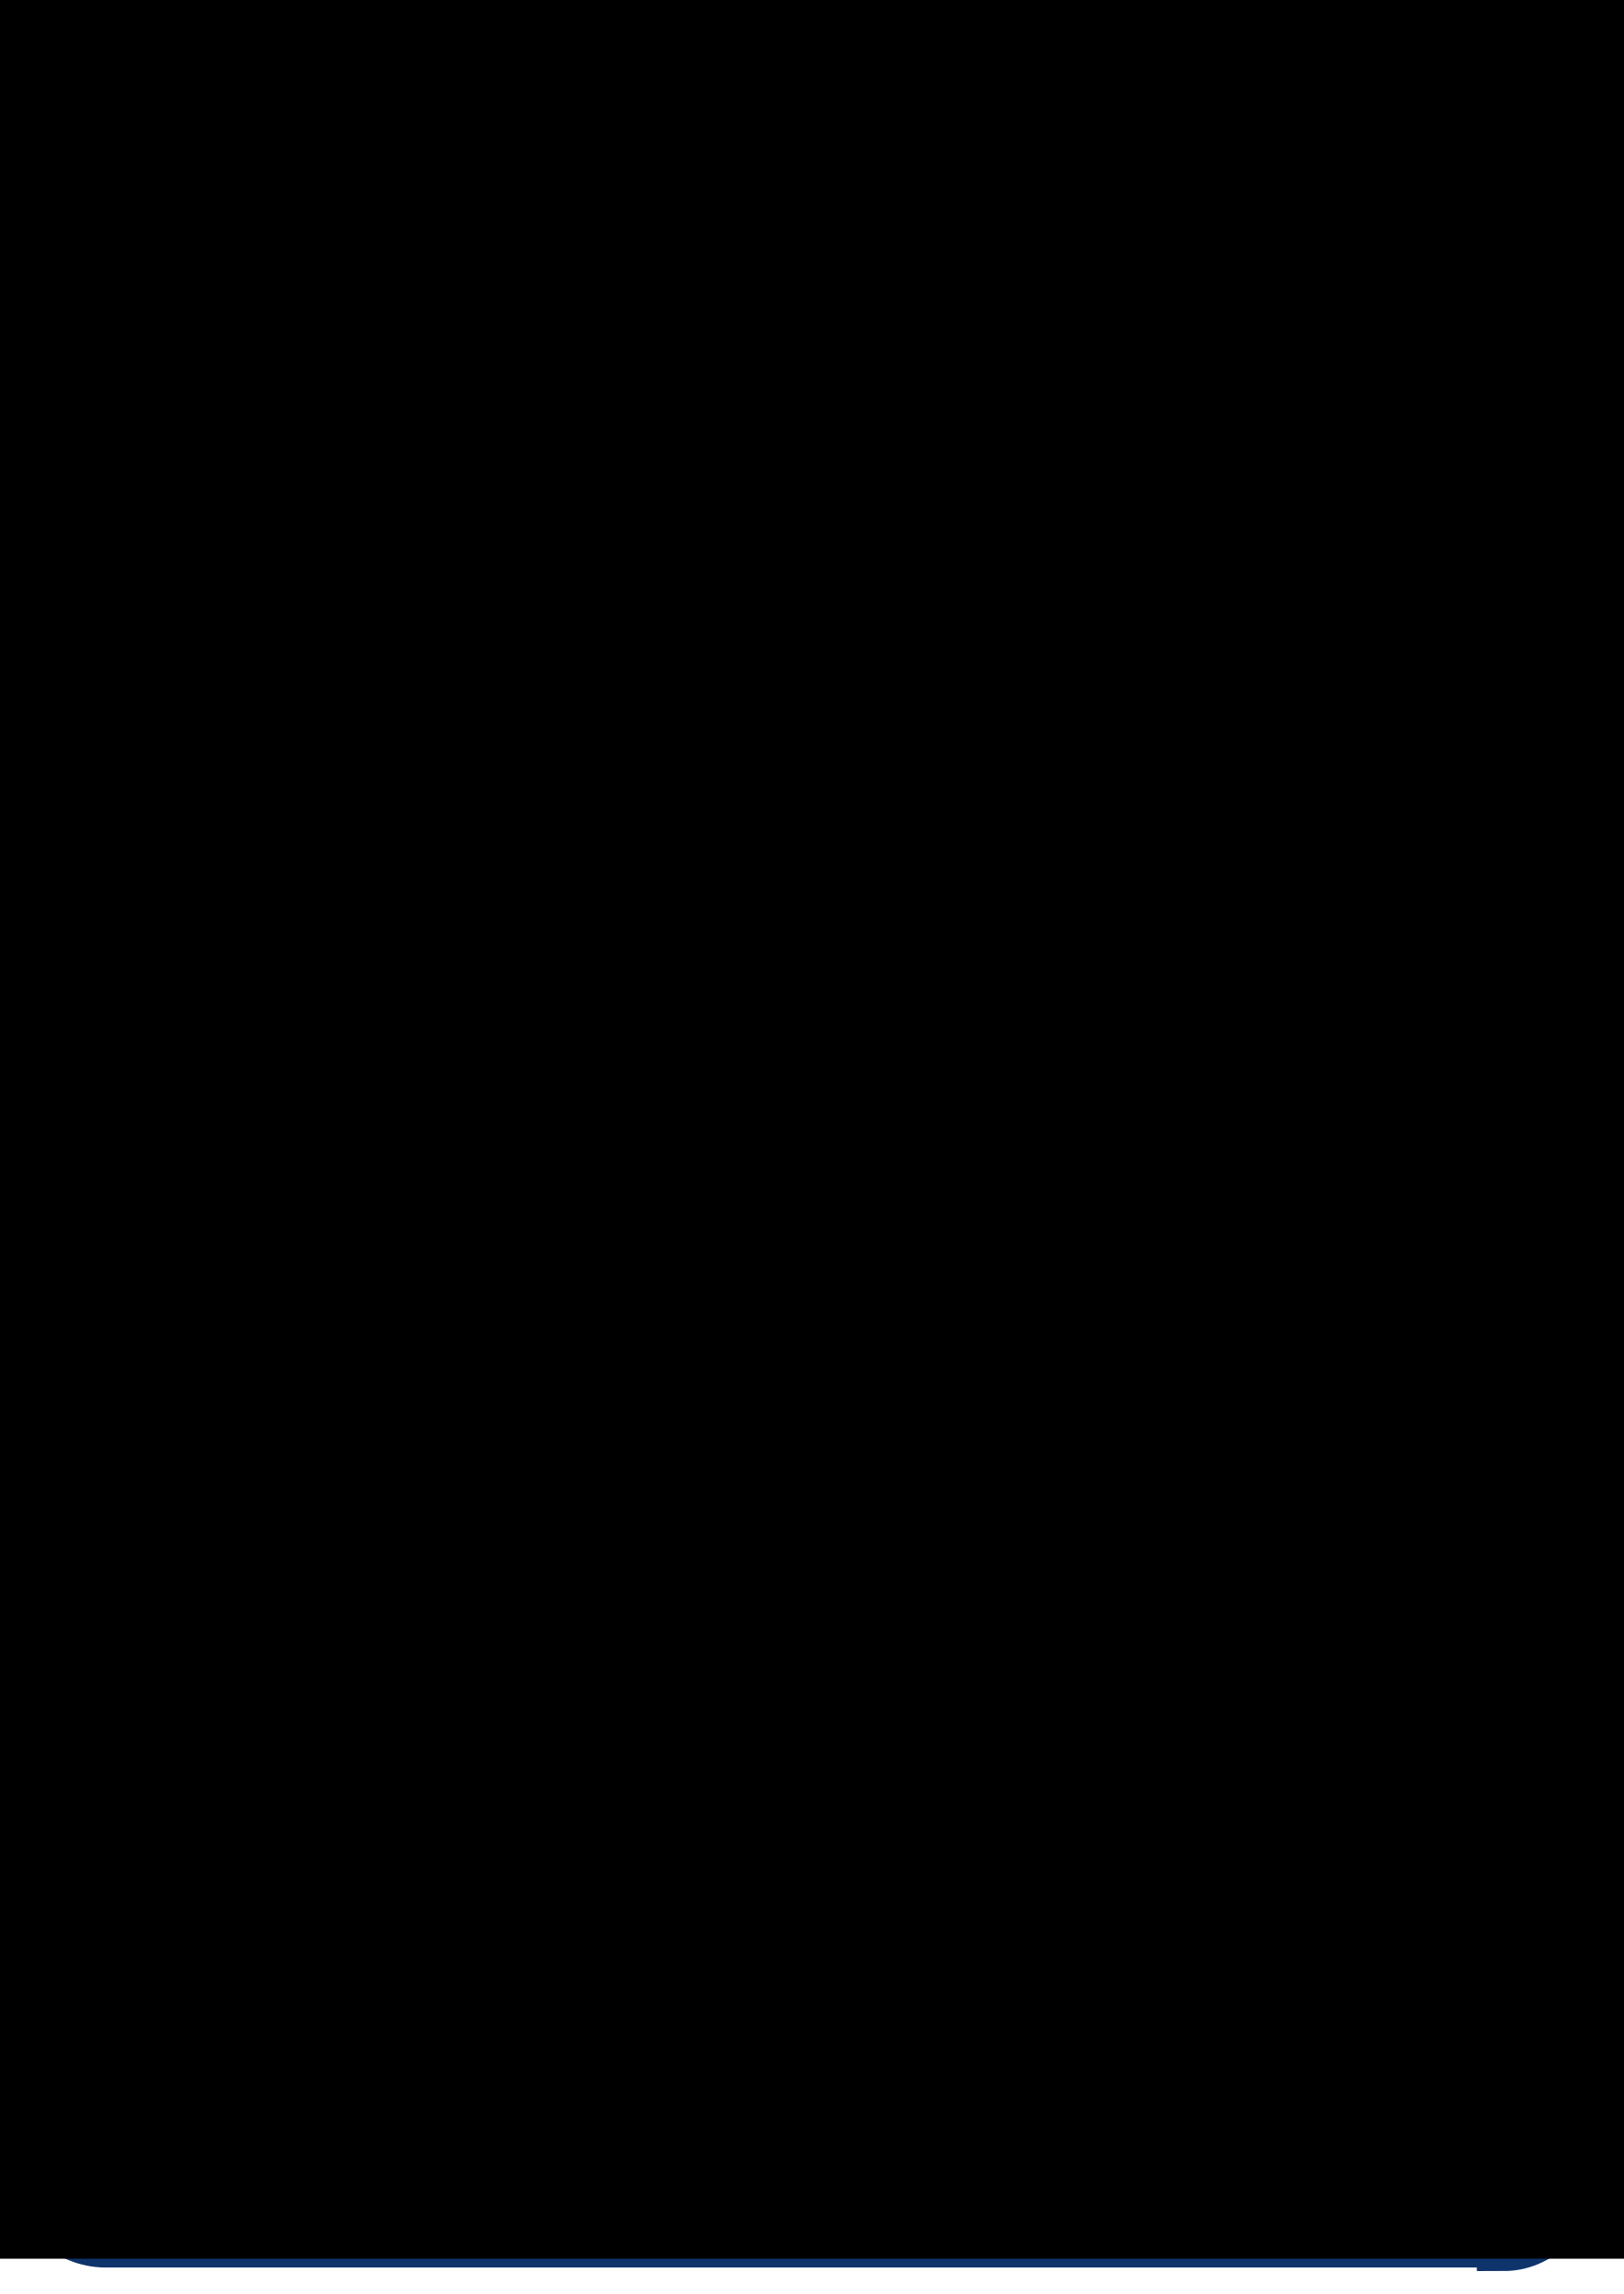
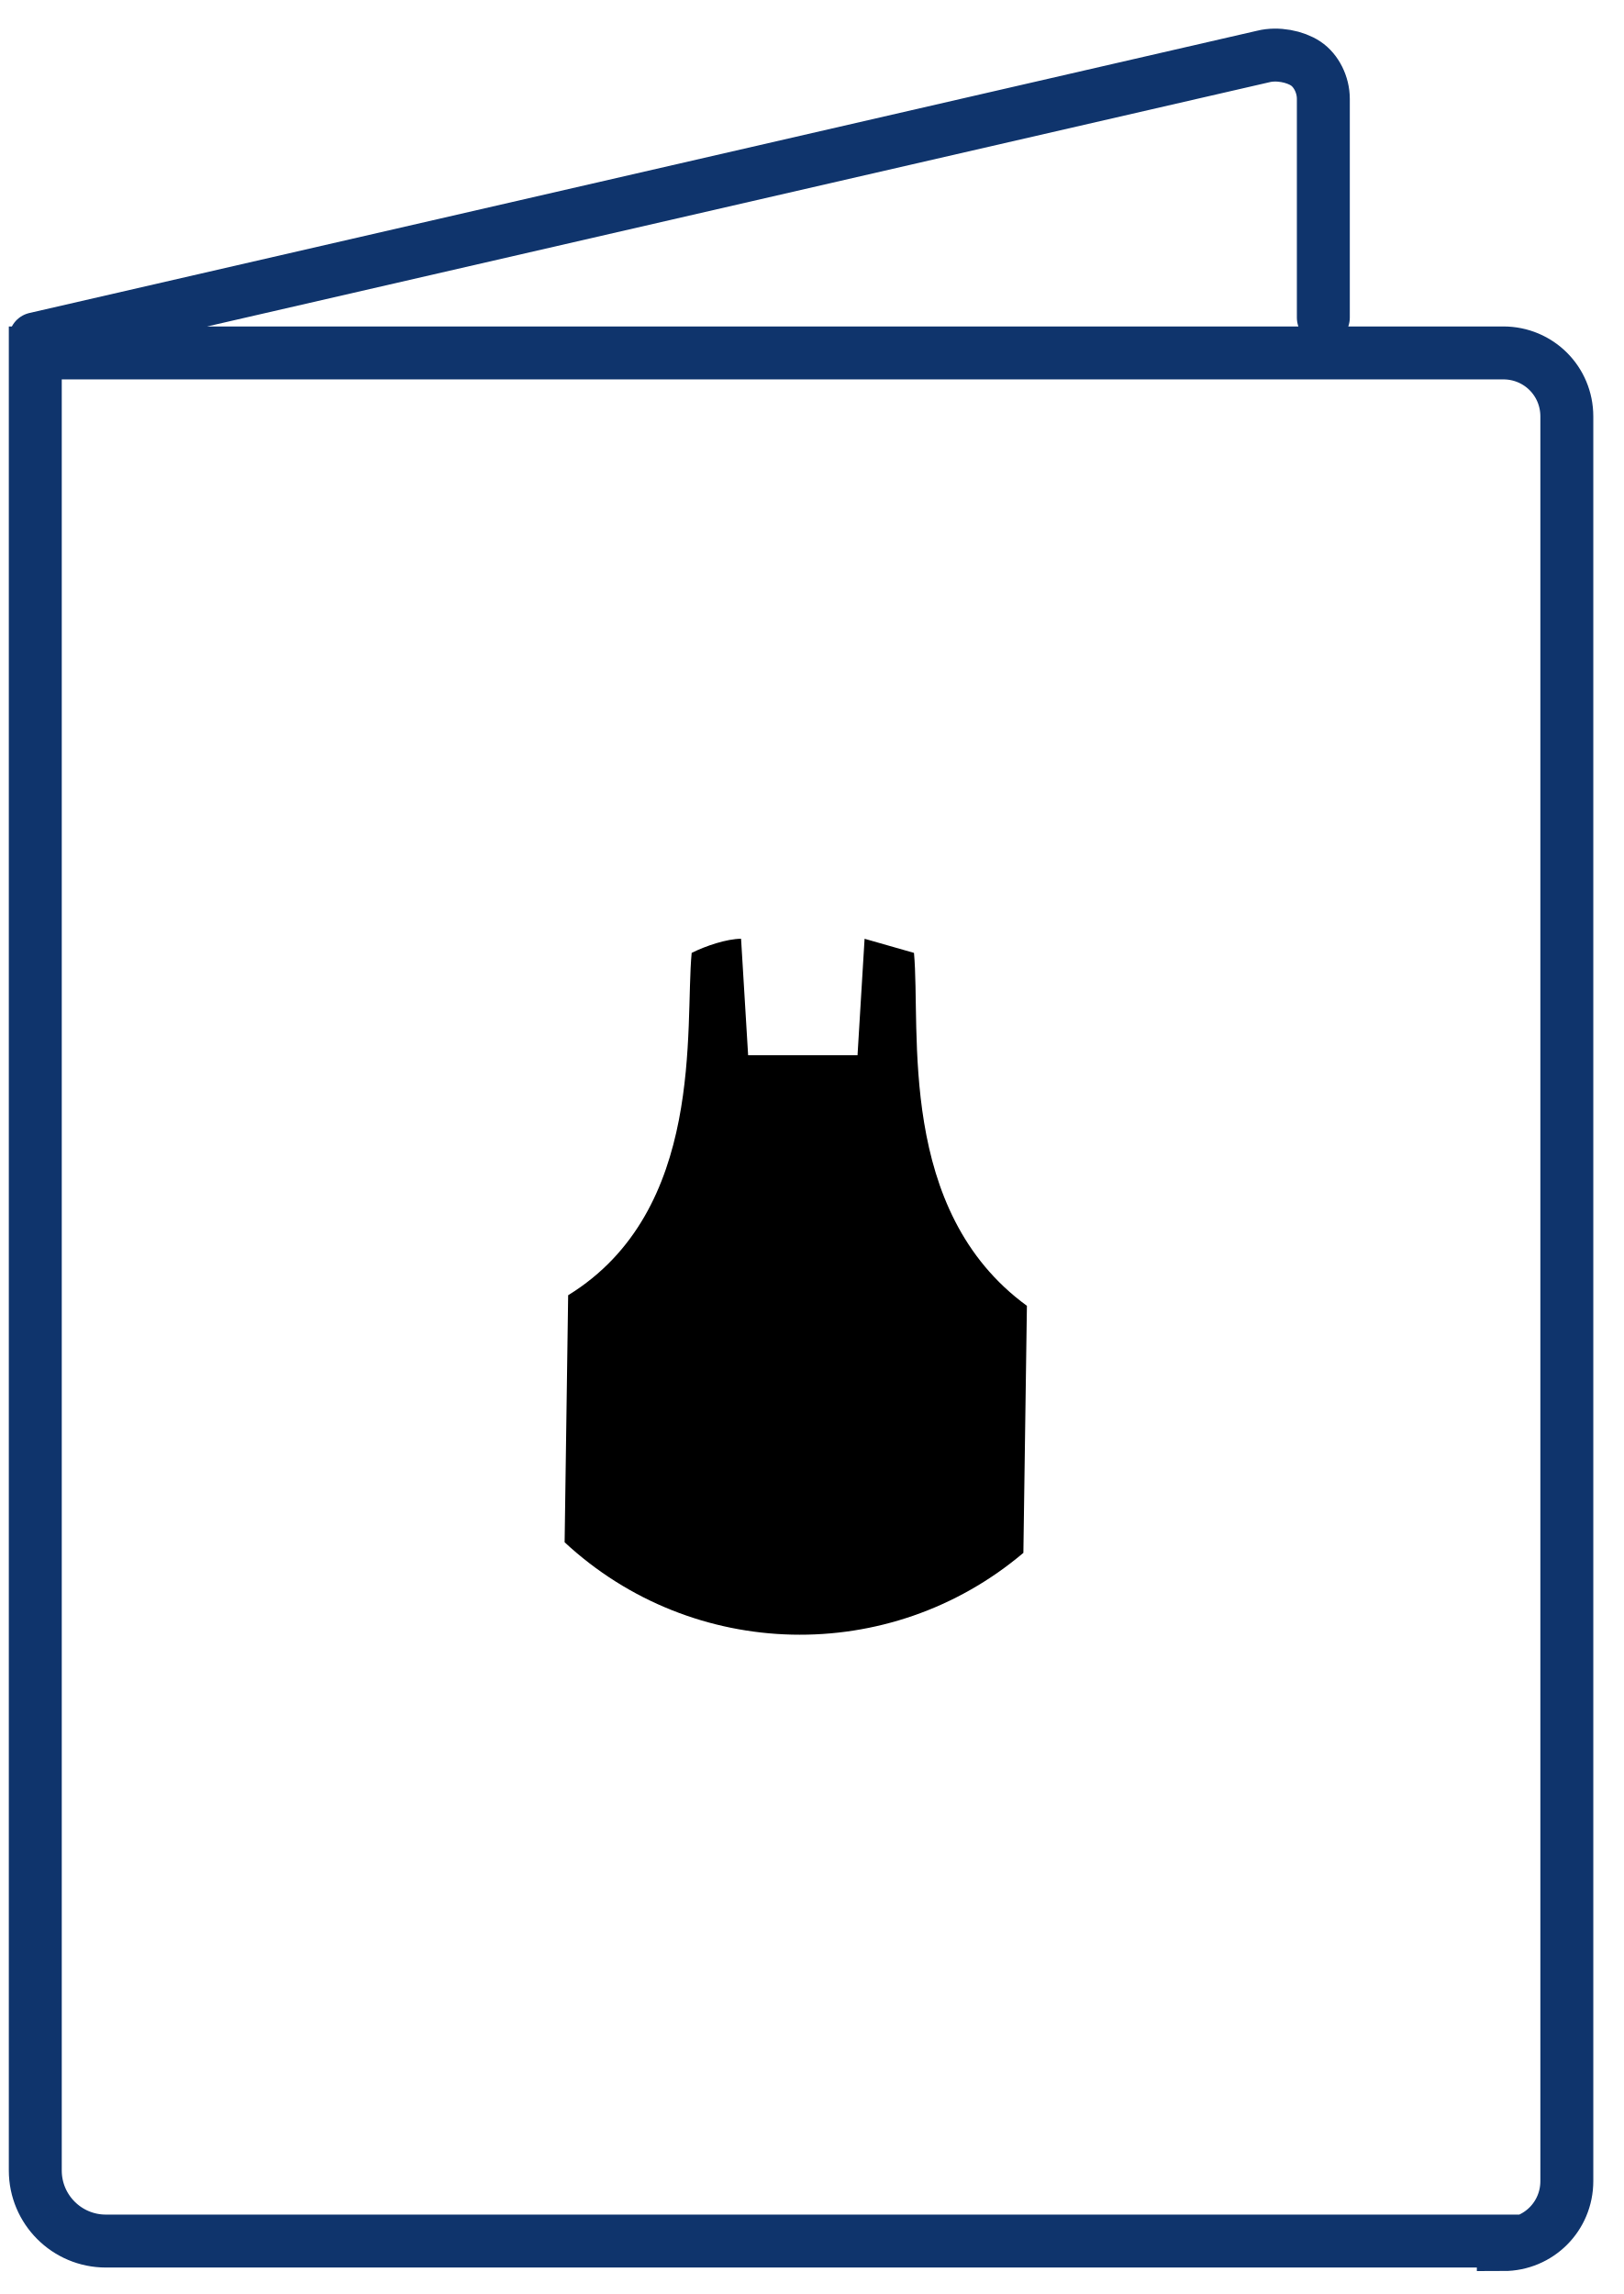
<svg xmlns="http://www.w3.org/2000/svg" viewBox="0 0 46 65">
-   <g fill="currentColor" fill-rule="evenodd">
+   <g fill="none" fill-rule="evenodd">
    <path d="M42.6 63.5H3a2 2 0 0 1-2-2V10h41.6c1 0 1.8.8 1.8 1.8v50c0 1-.8 1.8-1.8 1.8zM1 9.6l34.8-8c.4-.1.9 0 1.2.2.3.2.5.6.5 1V9" stroke="#0F346C" stroke-width="1.5" stroke-linecap="round" />
    <path d="M24.5 26.6l-.2 3.3h-3.1l-.2-3.3c-.4 0-1 .2-1.4.4-.2 2.1.4 7.3-3.5 9.7l-.1 7a9.8 9.8 0 0 0 13 .3l.1-7c-3.7-2.7-3-7.8-3.2-10l-1.4-.4z" fill="currentColor" />
    <path d="M-9 0h64v64H-9z" />
  </g>
</svg>
